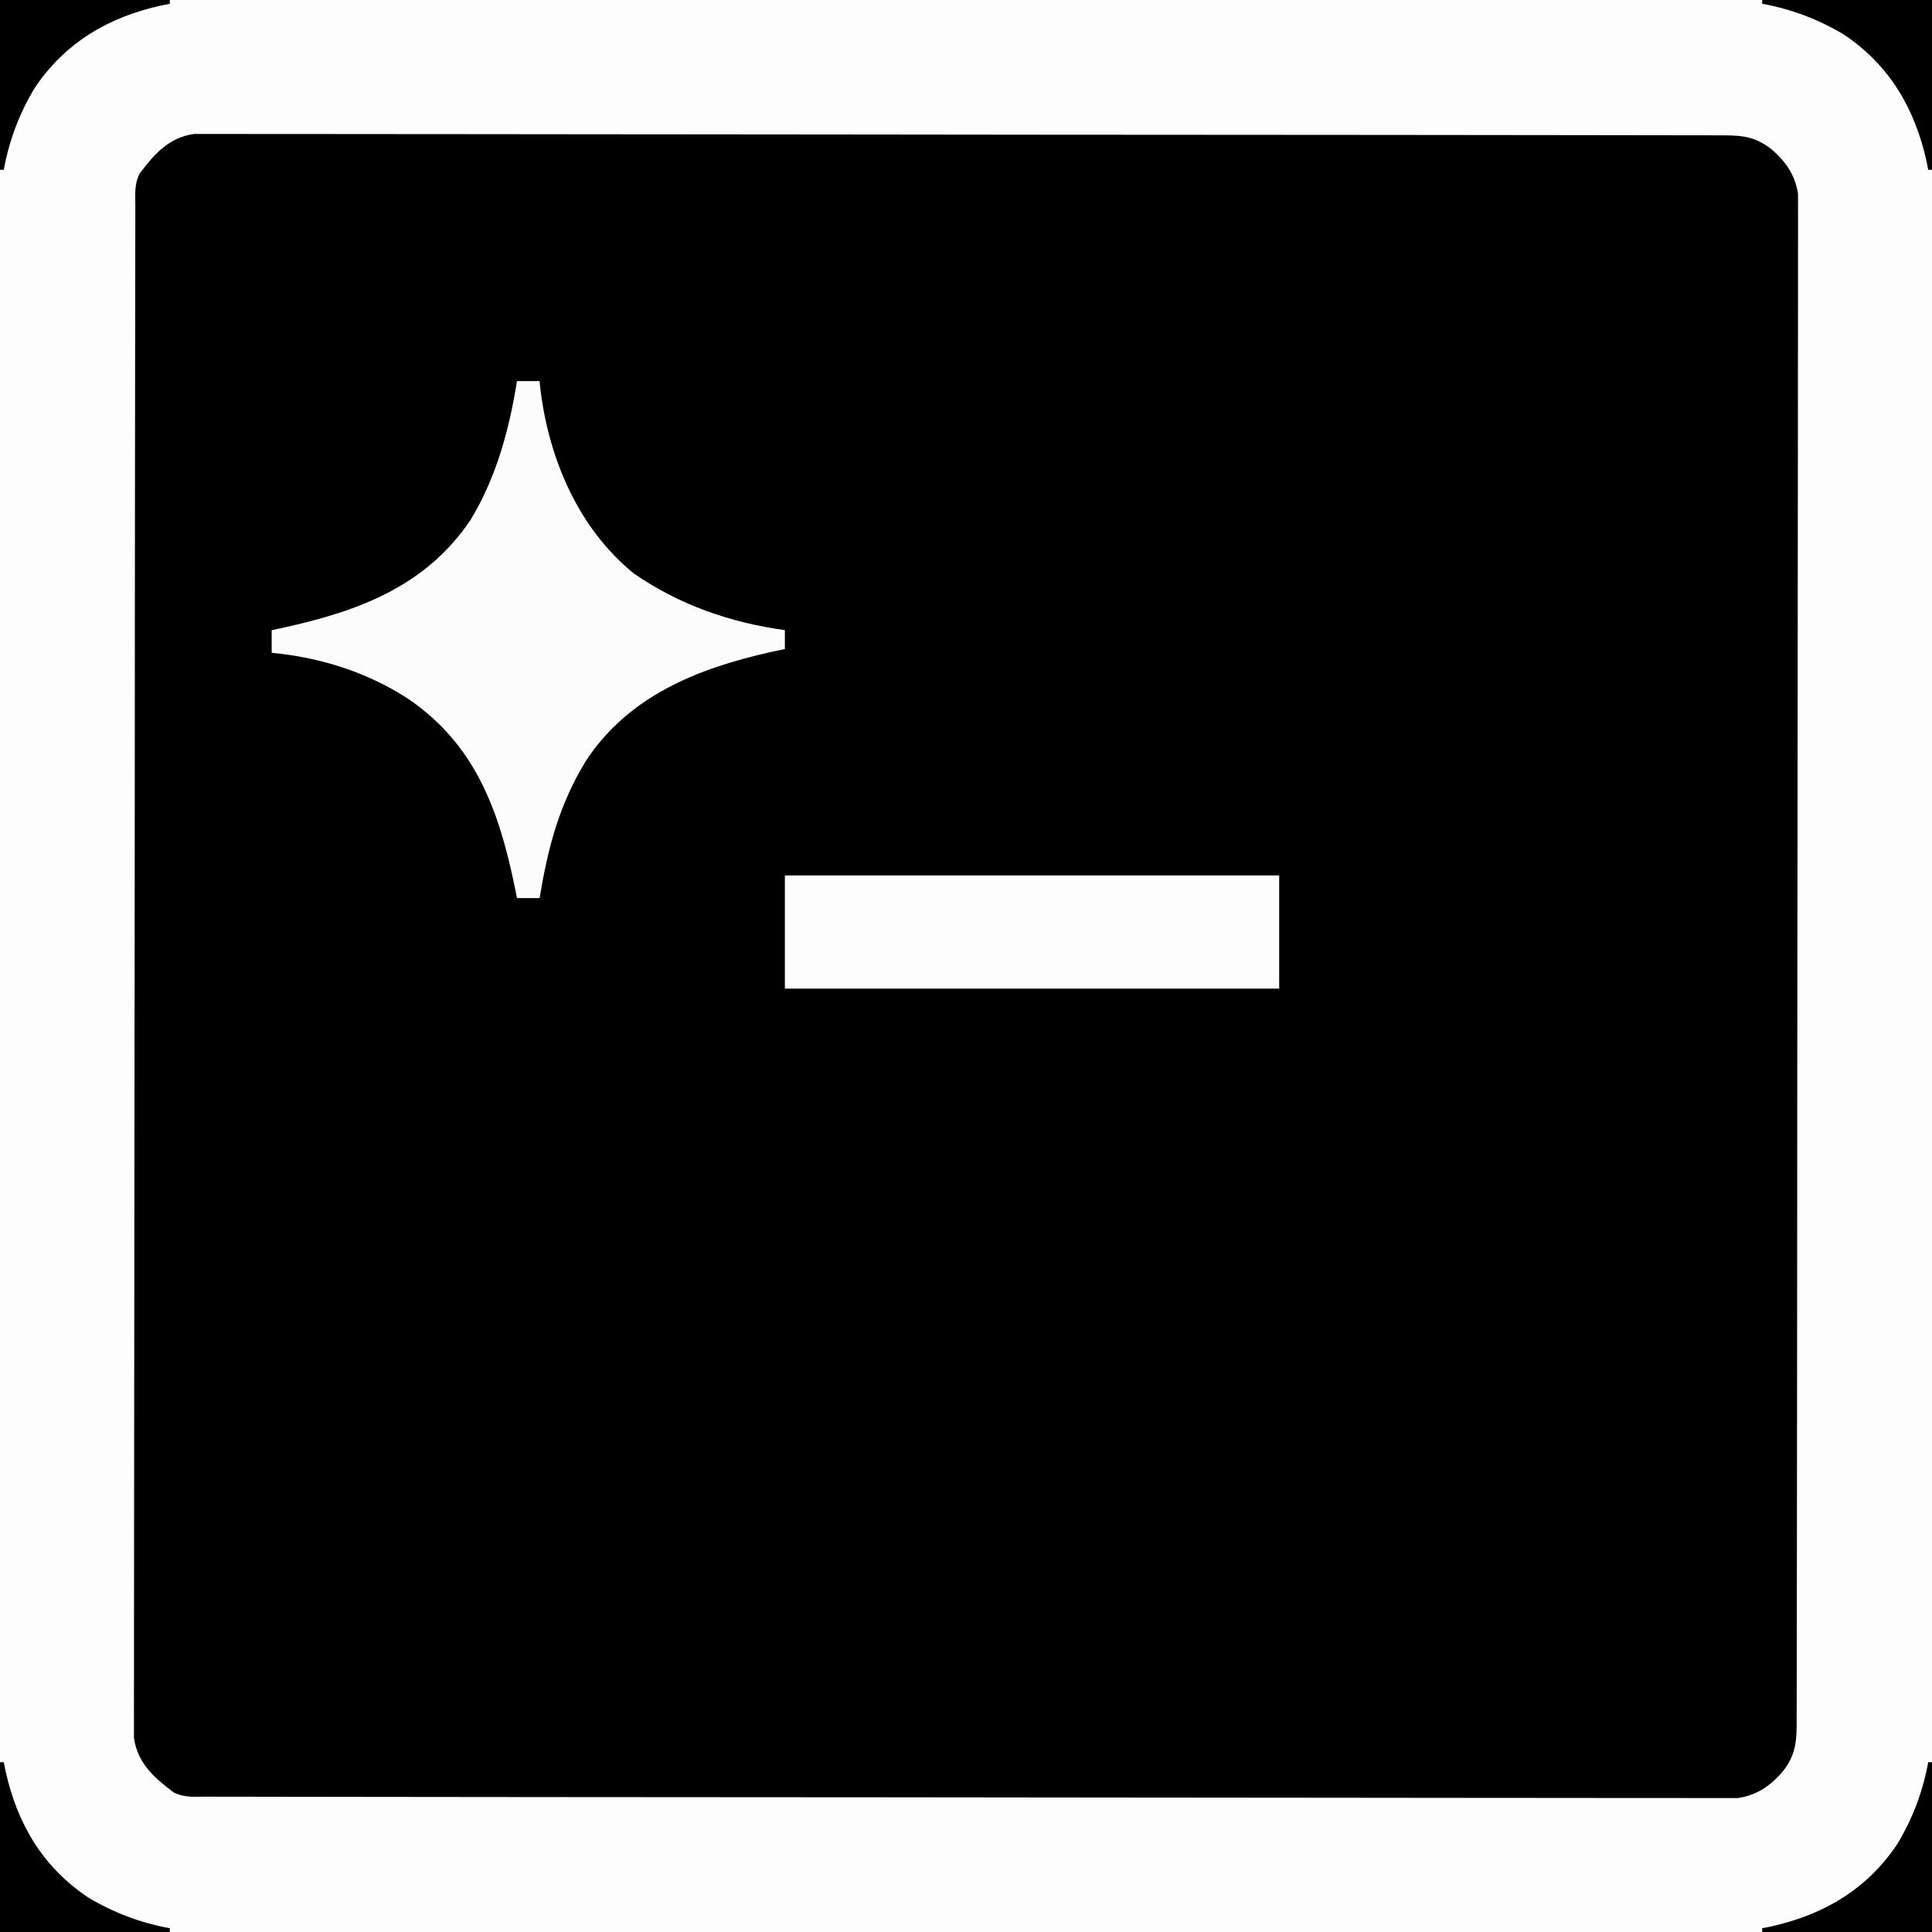
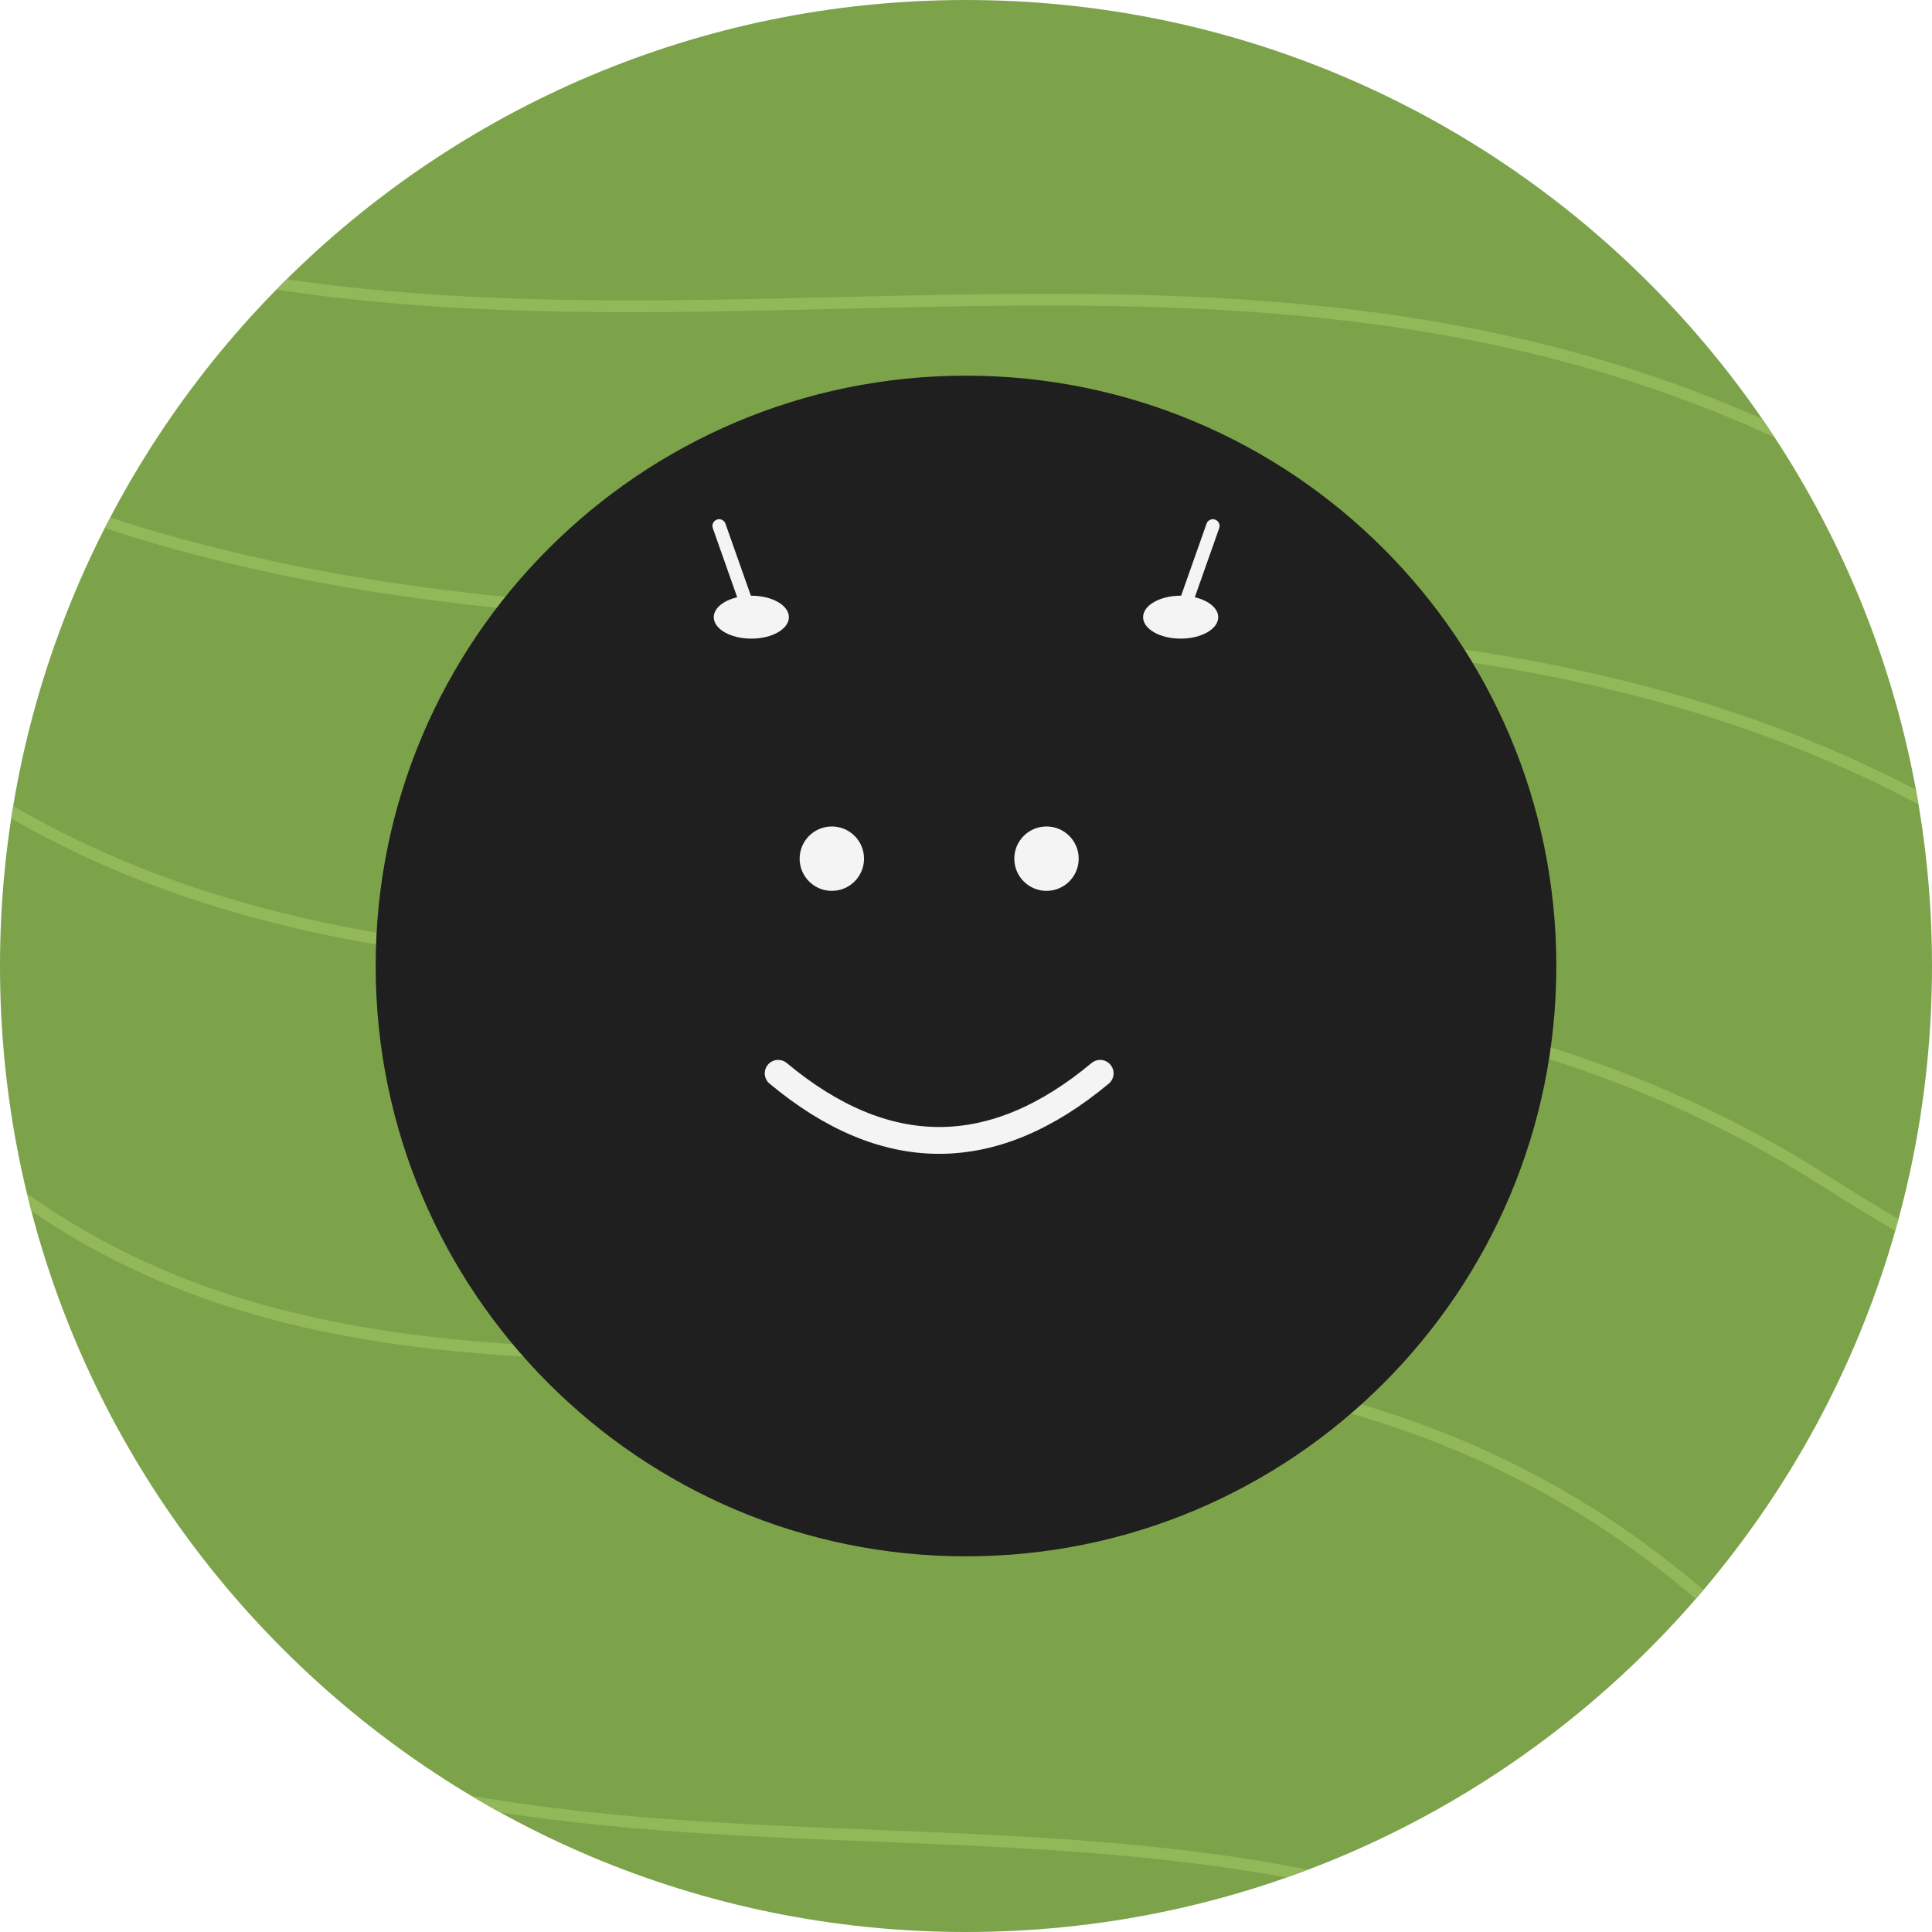
- <svg xmlns="http://www.w3.org/2000/svg" version="1.1" width="512" height="512">
-   <path d="M0 0 C168.96 0 337.92 0 512 0 C512 168.96 512 337.92 512 512 C343.04 512 174.08 512 0 512 C0 343.04 0 174.08 0 0 Z " fill="#000000" transform="translate(0,0)" />
-   <path d="M0 0 C168.96 0 337.92 0 512 0 C512 168.96 512 337.92 512 512 C343.04 512 174.08 512 0 512 C0 343.04 0 174.08 0 0 Z M37 46 C35.542 48.916 35.87 51.468 35.866 54.726 C35.863 55.429 35.861 56.132 35.859 56.856 C35.852 59.235 35.852 61.614 35.853 63.993 C35.85 65.706 35.846 67.42 35.842 69.133 C35.832 73.86 35.828 78.587 35.825 83.314 C35.821 88.405 35.812 93.496 35.803 98.586 C35.783 110.89 35.773 123.193 35.764 135.496 C35.76 141.286 35.755 147.075 35.749 152.864 C35.732 172.1 35.718 191.336 35.711 210.572 C35.709 215.567 35.707 220.561 35.705 225.556 C35.704 226.797 35.704 228.038 35.703 229.317 C35.695 249.437 35.67 269.557 35.637 289.676 C35.604 310.317 35.586 330.958 35.583 351.599 C35.581 363.195 35.572 374.79 35.547 386.385 C35.525 396.258 35.517 406.131 35.526 416.005 C35.531 421.044 35.529 426.084 35.51 431.124 C35.492 435.735 35.493 440.346 35.509 444.958 C35.511 446.628 35.507 448.299 35.495 449.969 C35.48 452.237 35.489 454.503 35.505 456.77 C35.504 458.031 35.503 459.291 35.502 460.59 C36.491 467.36 40.84 471.074 46 475 C48.916 476.458 51.468 476.13 54.726 476.134 C55.78 476.138 55.78 476.138 56.856 476.141 C59.235 476.148 61.614 476.148 63.993 476.147 C65.706 476.15 67.42 476.154 69.133 476.158 C73.86 476.168 78.587 476.172 83.314 476.175 C88.405 476.179 93.496 476.188 98.586 476.197 C110.89 476.217 123.193 476.227 135.496 476.236 C141.286 476.24 147.075 476.245 152.864 476.251 C172.1 476.268 191.336 476.282 210.572 476.289 C215.567 476.291 220.561 476.293 225.556 476.295 C227.418 476.296 227.418 476.296 229.317 476.297 C249.437 476.305 269.557 476.33 289.676 476.363 C310.317 476.396 330.958 476.414 351.599 476.417 C363.195 476.419 374.79 476.428 386.385 476.453 C396.258 476.475 406.131 476.483 416.005 476.474 C421.044 476.469 426.084 476.471 431.124 476.49 C435.735 476.508 440.346 476.507 444.958 476.491 C446.628 476.489 448.299 476.493 449.969 476.505 C452.237 476.52 454.503 476.511 456.77 476.495 C458.031 476.496 459.291 476.497 460.59 476.498 C465.743 475.745 469.553 473.011 472.812 469 C476.218 464.33 476.126 460.786 476.134 455.059 C476.137 454.357 476.139 453.655 476.141 452.932 C476.148 450.569 476.148 448.206 476.147 445.842 C476.15 444.135 476.154 442.429 476.158 440.722 C476.168 436.022 476.172 431.323 476.175 426.623 C476.179 421.558 476.188 416.493 476.197 411.428 C476.217 399.194 476.227 386.96 476.236 374.725 C476.24 368.967 476.245 363.209 476.251 357.451 C476.268 338.316 476.282 319.181 476.289 300.046 C476.291 295.08 476.293 290.114 476.295 285.148 C476.296 283.914 476.296 282.679 476.297 281.408 C476.305 261.398 476.33 241.389 476.363 221.379 C476.396 200.846 476.414 180.314 476.417 159.781 C476.419 148.249 476.428 136.716 476.453 125.183 C476.475 115.365 476.483 105.547 476.474 95.729 C476.469 90.717 476.471 85.706 476.49 80.695 C476.508 76.109 476.507 71.524 476.491 66.938 C476.489 65.277 476.493 63.617 476.505 61.956 C476.52 59.701 476.511 57.448 476.495 55.193 C476.496 53.313 476.496 53.313 476.498 51.395 C475.744 46.251 473.004 42.441 469 39.188 C464.33 35.782 460.786 35.874 455.059 35.866 C454.006 35.862 454.006 35.862 452.932 35.859 C450.569 35.852 448.206 35.852 445.842 35.853 C444.135 35.85 442.429 35.846 440.722 35.842 C436.022 35.832 431.323 35.828 426.623 35.825 C421.558 35.821 416.493 35.812 411.428 35.803 C399.194 35.783 386.96 35.773 374.725 35.764 C368.967 35.76 363.209 35.755 357.451 35.749 C338.316 35.732 319.181 35.718 300.046 35.711 C295.08 35.709 290.114 35.707 285.148 35.705 C283.297 35.704 283.297 35.704 281.408 35.703 C261.398 35.695 241.389 35.67 221.379 35.637 C200.846 35.604 180.314 35.586 159.781 35.583 C148.249 35.581 136.716 35.572 125.183 35.547 C115.365 35.525 105.547 35.517 95.729 35.526 C90.717 35.531 85.706 35.529 80.695 35.51 C76.109 35.492 71.524 35.493 66.938 35.509 C65.277 35.511 63.617 35.507 61.956 35.495 C59.701 35.48 57.448 35.489 55.193 35.505 C53.94 35.504 52.686 35.503 51.395 35.502 C44.635 36.493 40.921 40.847 37 46 Z " fill="#FDFDFD" transform="translate(0,0)" />
-   <path d="M0 0 C1.98 0 3.96 0 6 0 C6.112 1.129 6.112 1.129 6.227 2.281 C8.514 20.758 16.313 39.069 31 51 C43.084 59.324 56.465 63.975 71 66 C71 67.65 71 69.3 71 71 C69.113 71.402 69.113 71.402 67.188 71.812 C47.817 76.159 29.505 83.472 18.219 100.723 C11.132 112.358 8.197 123.735 6 137 C4.02 137 2.04 137 0 137 C-0.17 136.14 -0.34 135.28 -0.516 134.395 C-4.723 113.872 -10.943 96.372 -28.885 84.157 C-39.71 77.117 -52.191 73.208 -65 72 C-65 70.02 -65 68.04 -65 66 C-63.385 65.654 -63.385 65.654 -61.738 65.301 C-41.857 60.917 -24.135 54.33 -12.312 36.812 C-5.485 25.553 -2.054 12.916 0 0 Z " fill="#FCFCFC" transform="translate(137,101)" />
-   <path d="M0 0 C43.23 0 86.46 0 131 0 C131 9.9 131 19.8 131 30 C87.77 30 44.54 30 0 30 C0 20.1 0 10.2 0 0 Z " fill="#FDFDFD" transform="translate(208,232)" />
-   <path d="M0 0 C0.33 0 0.66 0 1 0 C1.147 0.739 1.294 1.477 1.445 2.238 C4.544 16.254 11.255 27.723 23.312 35.812 C30.113 39.889 37.206 42.575 45 44 C45 44.33 45 44.66 45 45 C30.15 45 15.3 45 0 45 C0 30.15 0 15.3 0 0 Z " fill="#000000" transform="translate(0,467)" />
-   <path d="M0 0 C0.33 0 0.66 0 1 0 C1 14.85 1 29.7 1 45 C-13.85 45 -28.7 45 -44 45 C-44 44.67 -44 44.34 -44 44 C-43.261 43.853 -42.523 43.706 -41.762 43.555 C-27.746 40.456 -16.277 33.745 -8.188 21.688 C-4.111 14.887 -1.425 7.794 0 0 Z " fill="#000000" transform="translate(511,467)" />
-   <path d="M0 0 C14.85 0 29.7 0 45 0 C45 14.85 45 29.7 45 45 C44.67 45 44.34 45 44 45 C43.853 44.261 43.706 43.523 43.555 42.762 C40.456 28.746 33.745 17.277 21.688 9.188 C14.887 5.111 7.794 2.425 0 1 C0 0.67 0 0.34 0 0 Z " fill="#000000" transform="translate(467,0)" />
-   <path d="M0 0 C14.85 0 29.7 0 45 0 C45 0.33 45 0.66 45 1 C44.261 1.147 43.523 1.294 42.762 1.445 C28.746 4.544 17.277 11.255 9.188 23.312 C5.111 30.113 2.425 37.206 1 45 C0.67 45 0.34 45 0 45 C0 30.15 0 15.3 0 0 Z " fill="#000000" transform="translate(0,0)" />
+ <svg xmlns="http://www.w3.org/2000/svg" version="1.1" viewBox="0 0 360 360" role="img" aria-label="Neighborly emblem">
+   <defs>
+     <clipPath id="topoClip">
+       <circle cx="180" cy="180" r="180" />
+     </clipPath>
+   </defs>
+   <circle cx="180" cy="180" r="180" fill="#7CA34A" />
+   <g fill="none" stroke="#9CC05F" stroke-width="2.2" opacity="0.7" stroke-linecap="round" clip-path="url(#topoClip)">
+     <path d="M 0,40 C 110,80 220,30 330,80 S 360,80 360,90" />
+     <path d="M 0,90 C 120,140 250,90 360,150" />
+     <path d="M 0,150 C 100,210 230,150 340,220 S 360,180 360,220" />
+     <path d="M 0,220 C 90,290 220,210 320,300 S 360,240 360,300" />
+     <path d="M 0,300 C 110,380 240,300 340,400 S 360,330 360,400" />
+     <path d="M 0,400 C 90,470 220,400 320,470 S 360,420 360,470" />
+   </g>
+   <circle cx="180" cy="180" r="110" fill="#1F1F1F" />
+   <ellipse cx="140" cy="115" rx="7" ry="4" fill="#F4F4F4" />
+   <ellipse cx="220" cy="115" rx="7" ry="4" fill="#F4F4F4" />
+   <line x1="140" y1="115" x2="134" y2="98" stroke="#F4F4F4" stroke-width="2.5" stroke-linecap="round" />
+   <line x1="220" y1="115" x2="226" y2="98" stroke="#F4F4F4" stroke-width="2.5" stroke-linecap="round" />
+   <circle cx="155" cy="160" r="6" fill="#F4F4F4" />
+   <circle cx="195" cy="160" r="6" fill="#F4F4F4" />
+   <path d="M 145 200 Q 175 225 205 200" fill="none" stroke="#F4F4F4" stroke-width="5" stroke-linecap="round" />
</svg>
